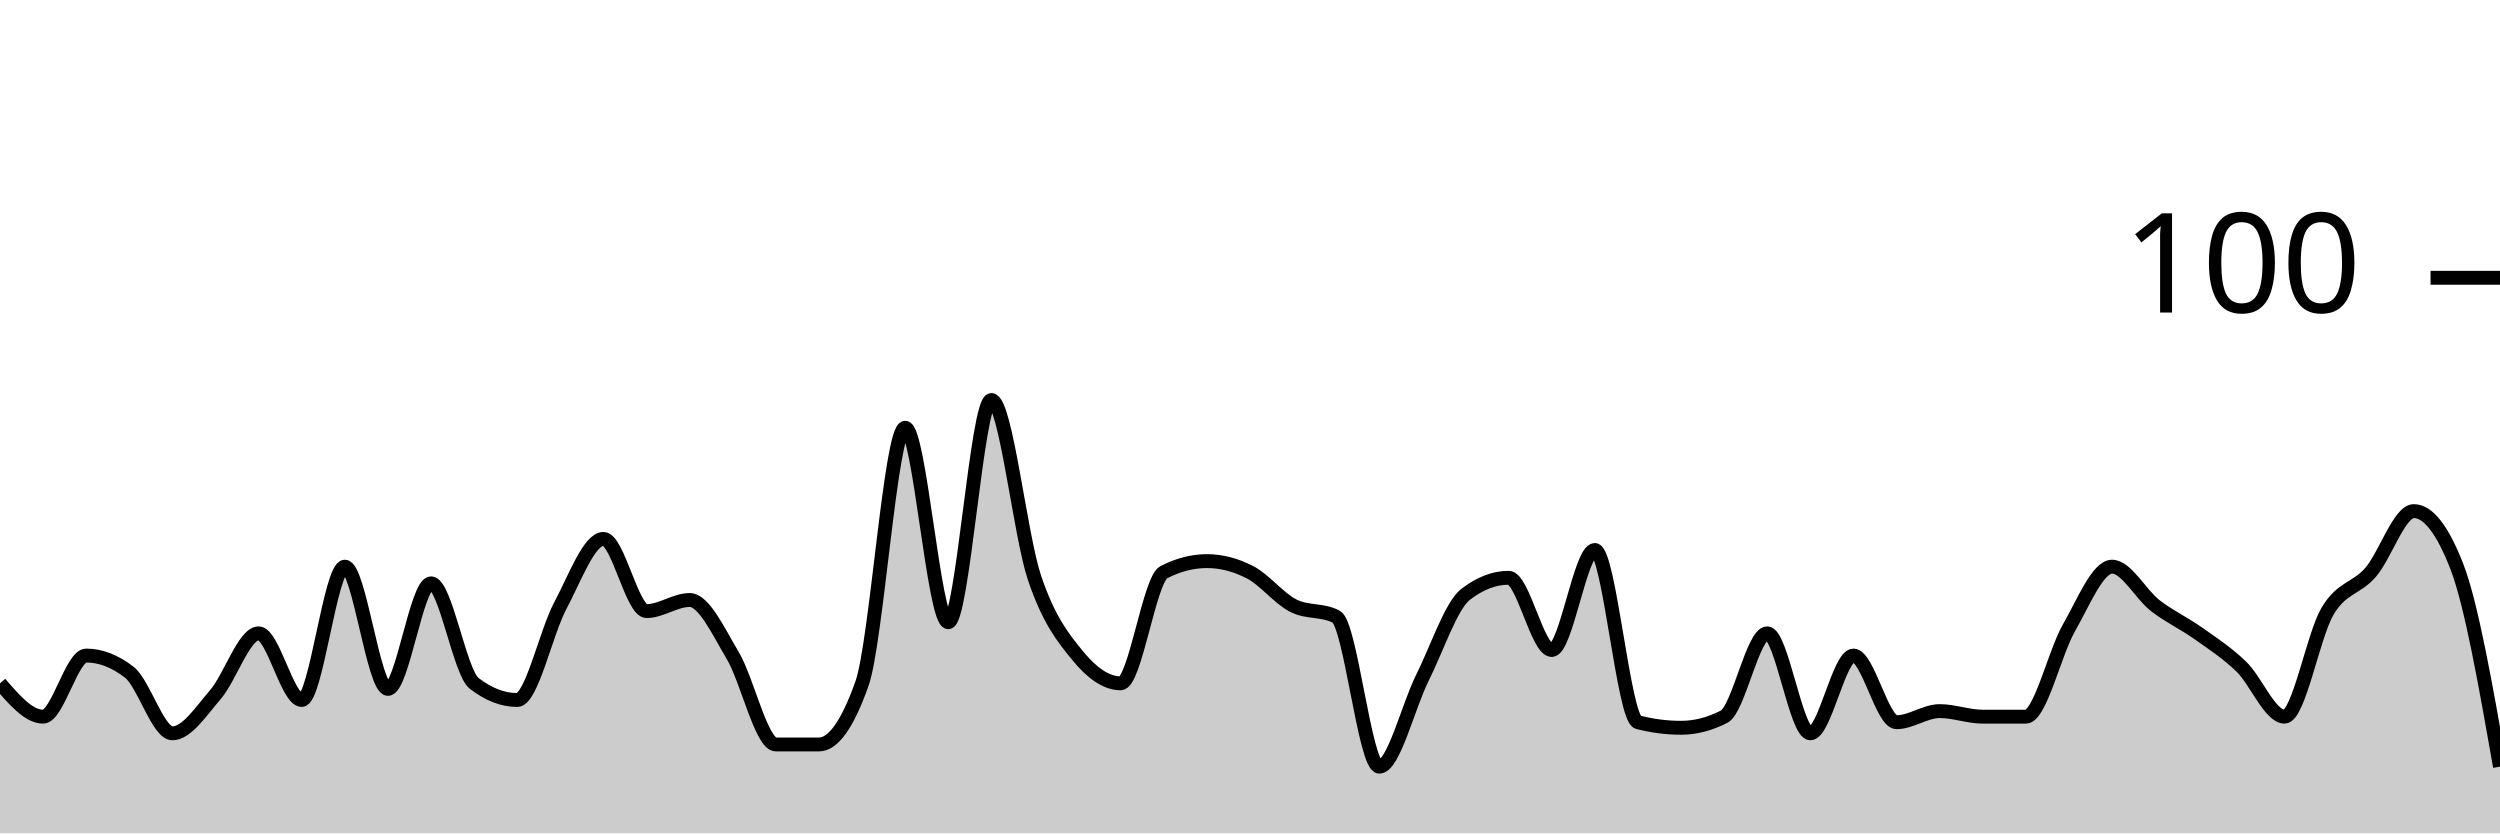
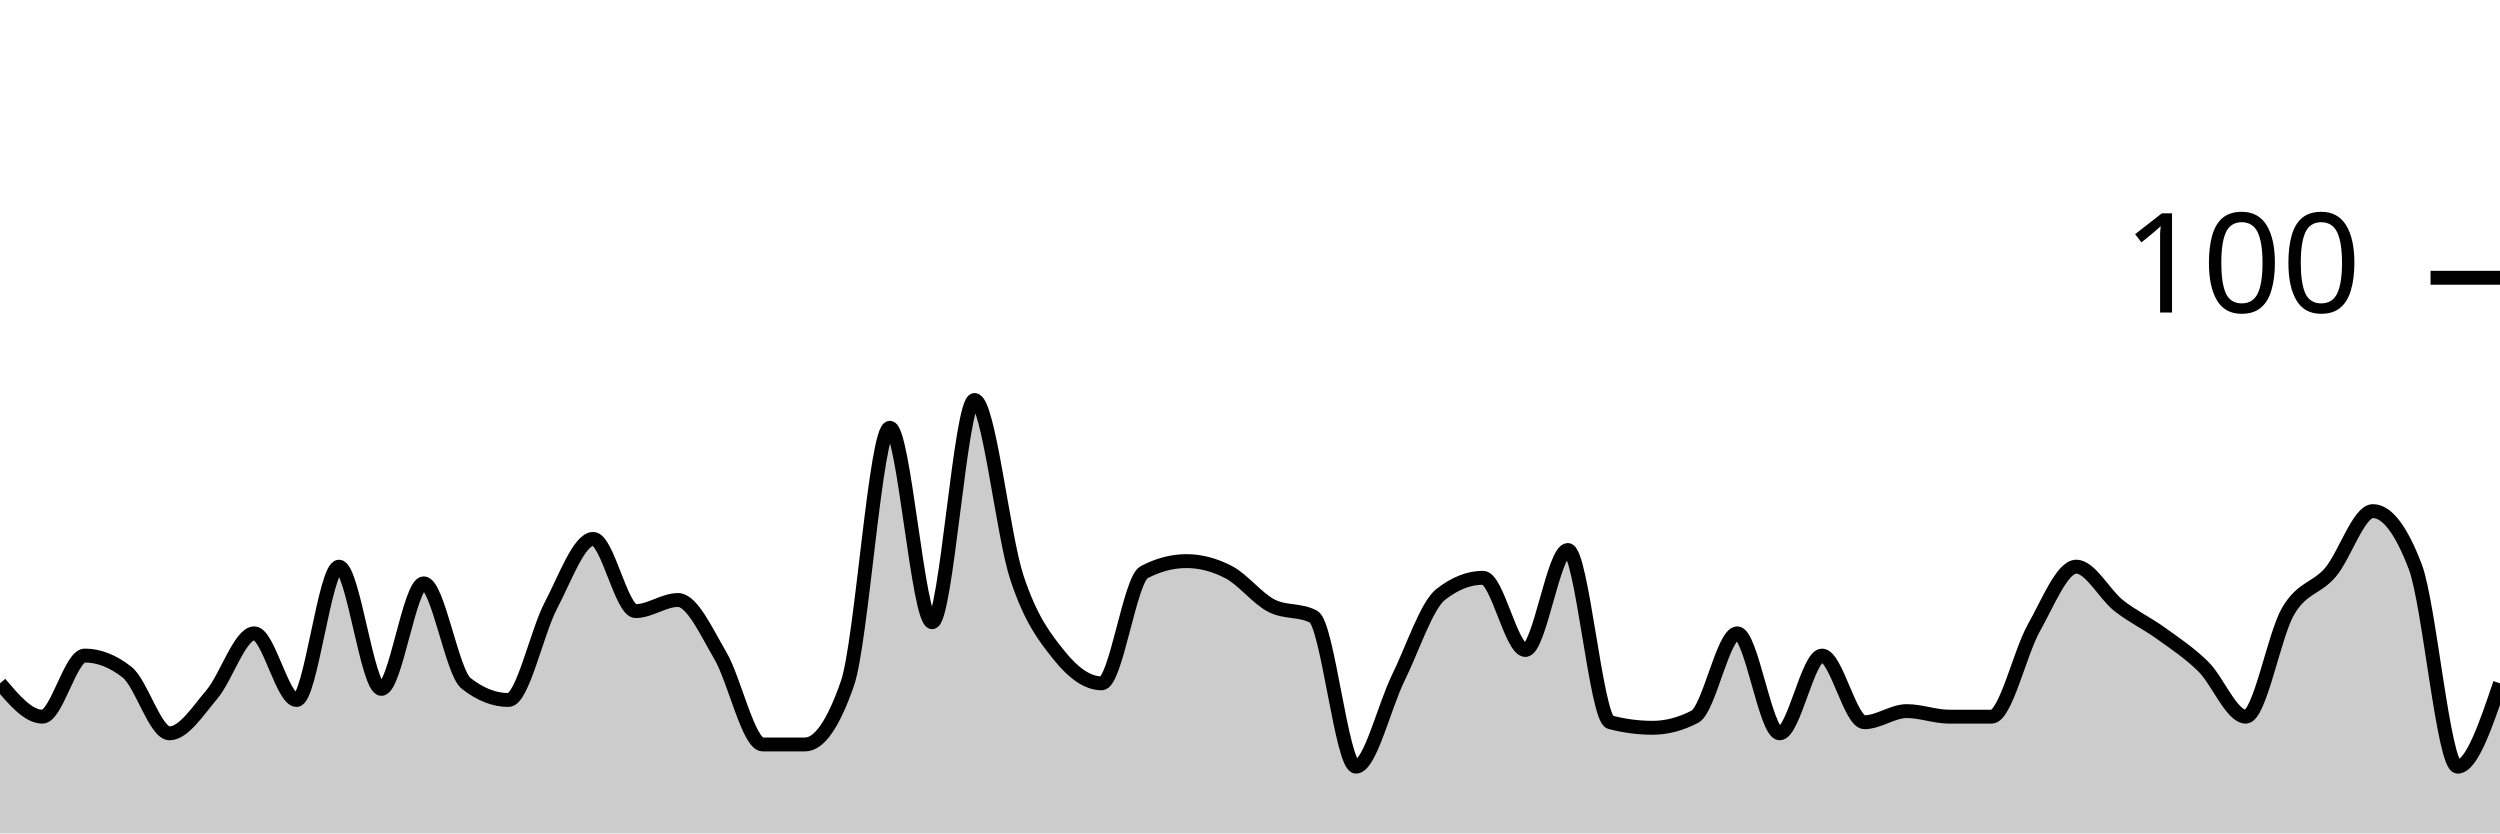
<svg xmlns="http://www.w3.org/2000/svg" viewBox="0 0 180 60">
  <g transform="translate(0,20)">
-     <path class="area" fill="rgba(0, 0, 0, 0.2)" d="M0,29.2C1.034,30.4,2.069,31.6,3.103,31.6C4.138,31.6,5.172,27.2,6.207,27.2C7.241,27.2,8.276,27.6,9.31,28.4C10.345,29.2,11.379,32.8,12.414,32.8C13.448,32.8,14.483,31.2,15.517,30C16.552,28.8,17.586,25.6,18.621,25.6C19.655,25.6,20.69,30.4,21.724,30.4C22.759,30.4,23.793,20.8,24.828,20.8C25.862,20.8,26.897,29.6,27.931,29.6C28.966,29.6,30,22,31.034,22C32.069,22,33.103,28.4,34.138,29.2C35.172,30,36.207,30.4,37.241,30.4C38.276,30.4,39.31,25.533,40.345,23.6C41.379,21.667,42.414,18.8,43.448,18.8C44.483,18.8,45.517,24,46.552,24C47.586,24,48.621,23.2,49.655,23.2C50.69,23.2,51.724,25.467,52.759,27.2C53.793,28.933,54.828,33.6,55.862,33.6C56.897,33.6,57.931,33.6,58.966,33.6C60,33.6,61.034,32.133,62.069,29.2C63.103,26.267,64.138,10.8,65.172,10.8C66.207,10.8,67.241,24.8,68.276,24.8C69.31,24.8,70.345,8.8,71.379,8.8C72.414,8.8,73.448,18.533,74.483,21.6C75.517,24.667,76.552,25.933,77.586,27.2C78.621,28.467,79.655,29.2,80.69,29.2C81.724,29.2,82.759,21.733,83.793,21.2C84.828,20.667,85.862,20.4,86.897,20.4C87.931,20.4,88.966,20.667,90,21.2C91.034,21.733,92.069,23.067,93.103,23.6C94.138,24.133,95.172,23.867,96.207,24.4C97.241,24.933,98.276,35.2,99.31,35.2C100.345,35.2,101.379,30.867,102.414,28.8C103.448,26.733,104.483,23.6,105.517,22.8C106.552,22,107.586,21.6,108.621,21.6C109.655,21.6,110.69,26.8,111.724,26.8C112.759,26.8,113.793,19.6,114.828,19.6C115.862,19.6,116.897,31.733,117.931,32C118.966,32.267,120,32.4,121.034,32.4C122.069,32.4,123.103,32.133,124.138,31.6C125.172,31.067,126.207,25.6,127.241,25.6C128.276,25.6,129.31,32.8,130.345,32.8C131.379,32.8,132.414,27.2,133.448,27.2C134.483,27.2,135.517,32,136.552,32C137.586,32,138.621,31.2,139.655,31.2C140.69,31.2,141.724,31.6,142.759,31.6C143.793,31.6,144.828,31.6,145.862,31.6C146.897,31.6,147.931,27,148.966,25.2C150,23.4,151.034,20.8,152.069,20.8C153.103,20.8,154.138,22.8,155.172,23.6C156.207,24.4,157.241,24.867,158.276,25.6C159.31,26.333,160.345,27,161.379,28C162.414,29,163.448,31.6,164.483,31.6C165.517,31.6,166.552,25.733,167.586,24C168.621,22.267,169.655,22.4,170.69,21.2C171.724,20,172.759,16.8,173.793,16.8C174.828,16.8,175.862,18.133,176.897,20.8C177.931,23.467,178.966,29.333,180,35.2L180,40C178.966,40,177.931,40,176.897,40C175.862,40,174.828,40,173.793,40C172.759,40,171.724,40,170.69,40C169.655,40,168.621,40,167.586,40C166.552,40,165.517,40,164.483,40C163.448,40,162.414,40,161.379,40C160.345,40,159.31,40,158.276,40C157.241,40,156.207,40,155.172,40C154.138,40,153.103,40,152.069,40C151.034,40,150,40,148.966,40C147.931,40,146.897,40,145.862,40C144.828,40,143.793,40,142.759,40C141.724,40,140.69,40,139.655,40C138.621,40,137.586,40,136.552,40C135.517,40,134.483,40,133.448,40C132.414,40,131.379,40,130.345,40C129.31,40,128.276,40,127.241,40C126.207,40,125.172,40,124.138,40C123.103,40,122.069,40,121.034,40C120,40,118.966,40,117.931,40C116.897,40,115.862,40,114.828,40C113.793,40,112.759,40,111.724,40C110.69,40,109.655,40,108.621,40C107.586,40,106.552,40,105.517,40C104.483,40,103.448,40,102.414,40C101.379,40,100.345,40,99.31,40C98.276,40,97.241,40,96.207,40C95.172,40,94.138,40,93.103,40C92.069,40,91.034,40,90,40C88.966,40,87.931,40,86.897,40C85.862,40,84.828,40,83.793,40C82.759,40,81.724,40,80.69,40C79.655,40,78.621,40,77.586,40C76.552,40,75.517,40,74.483,40C73.448,40,72.414,40,71.379,40C70.345,40,69.31,40,68.276,40C67.241,40,66.207,40,65.172,40C64.138,40,63.103,40,62.069,40C61.034,40,60,40,58.966,40C57.931,40,56.897,40,55.862,40C54.828,40,53.793,40,52.759,40C51.724,40,50.69,40,49.655,40C48.621,40,47.586,40,46.552,40C45.517,40,44.483,40,43.448,40C42.414,40,41.379,40,40.345,40C39.31,40,38.276,40,37.241,40C36.207,40,35.172,40,34.138,40C33.103,40,32.069,40,31.034,40C30,40,28.966,40,27.931,40C26.897,40,25.862,40,24.828,40C23.793,40,22.759,40,21.724,40C20.69,40,19.655,40,18.621,40C17.586,40,16.552,40,15.517,40C14.483,40,13.448,40,12.414,40C11.379,40,10.345,40,9.31,40C8.276,40,7.241,40,6.207,40C5.172,40,4.138,40,3.103,40C2.069,40,1.034,40,0,40Z" />
-     <path class="line" stroke="black" fill="none" d="M0,29.2C1.034,30.4,2.069,31.6,3.103,31.6C4.138,31.6,5.172,27.2,6.207,27.2C7.241,27.2,8.276,27.6,9.31,28.4C10.345,29.2,11.379,32.8,12.414,32.8C13.448,32.8,14.483,31.2,15.517,30C16.552,28.8,17.586,25.6,18.621,25.6C19.655,25.6,20.69,30.4,21.724,30.4C22.759,30.4,23.793,20.8,24.828,20.8C25.862,20.8,26.897,29.6,27.931,29.6C28.966,29.6,30,22,31.034,22C32.069,22,33.103,28.4,34.138,29.2C35.172,30,36.207,30.4,37.241,30.4C38.276,30.4,39.31,25.533,40.345,23.6C41.379,21.667,42.414,18.8,43.448,18.8C44.483,18.8,45.517,24,46.552,24C47.586,24,48.621,23.2,49.655,23.2C50.69,23.2,51.724,25.467,52.759,27.2C53.793,28.933,54.828,33.6,55.862,33.6C56.897,33.6,57.931,33.6,58.966,33.6C60,33.6,61.034,32.133,62.069,29.2C63.103,26.267,64.138,10.8,65.172,10.8C66.207,10.8,67.241,24.8,68.276,24.8C69.31,24.8,70.345,8.8,71.379,8.8C72.414,8.8,73.448,18.533,74.483,21.6C75.517,24.667,76.552,25.933,77.586,27.2C78.621,28.467,79.655,29.2,80.69,29.2C81.724,29.2,82.759,21.733,83.793,21.2C84.828,20.667,85.862,20.4,86.897,20.4C87.931,20.4,88.966,20.667,90,21.2C91.034,21.733,92.069,23.067,93.103,23.6C94.138,24.133,95.172,23.867,96.207,24.4C97.241,24.933,98.276,35.2,99.31,35.2C100.345,35.2,101.379,30.867,102.414,28.8C103.448,26.733,104.483,23.6,105.517,22.8C106.552,22,107.586,21.6,108.621,21.6C109.655,21.6,110.69,26.8,111.724,26.8C112.759,26.8,113.793,19.6,114.828,19.6C115.862,19.6,116.897,31.733,117.931,32C118.966,32.267,120,32.4,121.034,32.4C122.069,32.4,123.103,32.133,124.138,31.6C125.172,31.067,126.207,25.6,127.241,25.6C128.276,25.6,129.31,32.8,130.345,32.8C131.379,32.8,132.414,27.2,133.448,27.2C134.483,27.2,135.517,32,136.552,32C137.586,32,138.621,31.2,139.655,31.2C140.69,31.2,141.724,31.6,142.759,31.6C143.793,31.6,144.828,31.6,145.862,31.6C146.897,31.6,147.931,27,148.966,25.2C150,23.4,151.034,20.8,152.069,20.8C153.103,20.8,154.138,22.8,155.172,23.6C156.207,24.4,157.241,24.867,158.276,25.6C159.31,26.333,160.345,27,161.379,28C162.414,29,163.448,31.6,164.483,31.6C165.517,31.6,166.552,25.733,167.586,24C168.621,22.267,169.655,22.4,170.69,21.2C171.724,20,172.759,16.8,173.793,16.8C174.828,16.8,175.862,18.133,176.897,20.8C177.931,23.467,178.966,29.333,180,35.2" />
+     <path class="area" fill="rgba(0, 0, 0, 0.2)" d="M0,29.2C1.017,30.4,2.034,31.6,3.051,31.6C4.068,31.6,5.085,27.2,6.102,27.2C7.119,27.2,8.136,27.6,9.153,28.4C10.169,29.2,11.186,32.8,12.203,32.8C13.22,32.8,14.237,31.2,15.254,30C16.271,28.8,17.288,25.6,18.305,25.6C19.322,25.6,20.339,30.4,21.356,30.4C22.373,30.4,23.39,20.8,24.407,20.8C25.424,20.8,26.441,29.6,27.458,29.6C28.475,29.6,29.492,22,30.508,22C31.525,22,32.542,28.4,33.559,29.2C34.576,30,35.593,30.4,36.61,30.4C37.627,30.4,38.644,25.533,39.661,23.6C40.678,21.667,41.695,18.8,42.712,18.8C43.729,18.8,44.746,24,45.763,24C46.78,24,47.797,23.2,48.814,23.2C49.831,23.2,50.847,25.467,51.864,27.2C52.881,28.933,53.898,33.6,54.915,33.6C55.932,33.6,56.949,33.6,57.966,33.6C58.983,33.6,60,32.133,61.017,29.2C62.034,26.267,63.051,10.8,64.068,10.8C65.085,10.8,66.102,24.8,67.119,24.8C68.136,24.8,69.153,8.8,70.169,8.8C71.186,8.8,72.203,18.533,73.22,21.6C74.237,24.667,75.254,25.933,76.271,27.2C77.288,28.467,78.305,29.2,79.322,29.2C80.339,29.2,81.356,21.733,82.373,21.2C83.39,20.667,84.407,20.4,85.424,20.4C86.441,20.4,87.458,20.667,88.475,21.2C89.492,21.733,90.508,23.067,91.525,23.6C92.542,24.133,93.559,23.867,94.576,24.4C95.593,24.933,96.61,35.2,97.627,35.2C98.644,35.2,99.661,30.867,100.678,28.8C101.695,26.733,102.712,23.6,103.729,22.8C104.746,22,105.763,21.6,106.78,21.6C107.797,21.6,108.814,26.8,109.831,26.8C110.847,26.8,111.864,19.6,112.881,19.6C113.898,19.6,114.915,31.733,115.932,32C116.949,32.267,117.966,32.4,118.983,32.4C120,32.4,121.017,32.133,122.034,31.6C123.051,31.067,124.068,25.6,125.085,25.6C126.102,25.6,127.119,32.8,128.136,32.8C129.153,32.8,130.169,27.2,131.186,27.2C132.203,27.2,133.22,32,134.237,32C135.254,32,136.271,31.2,137.288,31.2C138.305,31.2,139.322,31.6,140.339,31.6C141.356,31.6,142.373,31.6,143.39,31.6C144.407,31.6,145.424,27,146.441,25.2C147.458,23.4,148.475,20.8,149.492,20.8C150.508,20.8,151.525,22.8,152.542,23.6C153.559,24.4,154.576,24.867,155.593,25.6C156.61,26.333,157.627,27,158.644,28C159.661,29,160.678,31.6,161.695,31.6C162.712,31.6,163.729,25.733,164.746,24C165.763,22.267,166.78,22.4,167.797,21.2C168.814,20,169.831,16.8,170.847,16.8C171.864,16.8,172.881,18.133,173.898,20.8C174.915,23.467,175.932,35.2,176.949,35.2C177.966,35.2,178.983,32.2,180,29.2L180,40C178.983,40,177.966,40,176.949,40C175.932,40,174.915,40,173.898,40C172.881,40,171.864,40,170.847,40C169.831,40,168.814,40,167.797,40C166.78,40,165.763,40,164.746,40C163.729,40,162.712,40,161.695,40C160.678,40,159.661,40,158.644,40C157.627,40,156.61,40,155.593,40C154.576,40,153.559,40,152.542,40C151.525,40,150.508,40,149.492,40C148.475,40,147.458,40,146.441,40C145.424,40,144.407,40,143.39,40C142.373,40,141.356,40,140.339,40C139.322,40,138.305,40,137.288,40C136.271,40,135.254,40,134.237,40C133.22,40,132.203,40,131.186,40C130.169,40,129.153,40,128.136,40C127.119,40,126.102,40,125.085,40C124.068,40,123.051,40,122.034,40C121.017,40,120,40,118.983,40C117.966,40,116.949,40,115.932,40C114.915,40,113.898,40,112.881,40C111.864,40,110.847,40,109.831,40C108.814,40,107.797,40,106.78,40C105.763,40,104.746,40,103.729,40C102.712,40,101.695,40,100.678,40C99.661,40,98.644,40,97.627,40C96.61,40,95.593,40,94.576,40C93.559,40,92.542,40,91.525,40C90.508,40,89.492,40,88.475,40C87.458,40,86.441,40,85.424,40C84.407,40,83.39,40,82.373,40C81.356,40,80.339,40,79.322,40C78.305,40,77.288,40,76.271,40C75.254,40,74.237,40,73.22,40C72.203,40,71.186,40,70.169,40C69.153,40,68.136,40,67.119,40C66.102,40,65.085,40,64.068,40C63.051,40,62.034,40,61.017,40C60,40,58.983,40,57.966,40C56.949,40,55.932,40,54.915,40C53.898,40,52.881,40,51.864,40C50.847,40,49.831,40,48.814,40C47.797,40,46.78,40,45.763,40C44.746,40,43.729,40,42.712,40C41.695,40,40.678,40,39.661,40C38.644,40,37.627,40,36.61,40C35.593,40,34.576,40,33.559,40C32.542,40,31.525,40,30.508,40C29.492,40,28.475,40,27.458,40C26.441,40,25.424,40,24.407,40C23.39,40,22.373,40,21.356,40C20.339,40,19.322,40,18.305,40C17.288,40,16.271,40,15.254,40C14.237,40,13.22,40,12.203,40C11.186,40,10.169,40,9.153,40C8.136,40,7.119,40,6.102,40C5.085,40,4.068,40,3.051,40C2.034,40,1.017,40,0,40Z" />
+     <path class="line" stroke="black" fill="none" d="M0,29.2C1.017,30.4,2.034,31.6,3.051,31.6C4.068,31.6,5.085,27.2,6.102,27.2C7.119,27.2,8.136,27.6,9.153,28.4C10.169,29.2,11.186,32.8,12.203,32.8C13.22,32.8,14.237,31.2,15.254,30C16.271,28.8,17.288,25.6,18.305,25.6C19.322,25.6,20.339,30.4,21.356,30.4C22.373,30.4,23.39,20.8,24.407,20.8C25.424,20.8,26.441,29.6,27.458,29.6C28.475,29.6,29.492,22,30.508,22C31.525,22,32.542,28.4,33.559,29.2C34.576,30,35.593,30.4,36.61,30.4C37.627,30.4,38.644,25.533,39.661,23.6C40.678,21.667,41.695,18.8,42.712,18.8C43.729,18.8,44.746,24,45.763,24C46.78,24,47.797,23.2,48.814,23.2C49.831,23.2,50.847,25.467,51.864,27.2C52.881,28.933,53.898,33.6,54.915,33.6C55.932,33.6,56.949,33.6,57.966,33.6C58.983,33.6,60,32.133,61.017,29.2C62.034,26.267,63.051,10.8,64.068,10.8C65.085,10.8,66.102,24.8,67.119,24.8C68.136,24.8,69.153,8.8,70.169,8.8C71.186,8.8,72.203,18.533,73.22,21.6C74.237,24.667,75.254,25.933,76.271,27.2C77.288,28.467,78.305,29.2,79.322,29.2C80.339,29.2,81.356,21.733,82.373,21.2C83.39,20.667,84.407,20.4,85.424,20.4C86.441,20.4,87.458,20.667,88.475,21.2C89.492,21.733,90.508,23.067,91.525,23.6C92.542,24.133,93.559,23.867,94.576,24.4C95.593,24.933,96.61,35.2,97.627,35.2C98.644,35.2,99.661,30.867,100.678,28.8C101.695,26.733,102.712,23.6,103.729,22.8C104.746,22,105.763,21.6,106.78,21.6C107.797,21.6,108.814,26.8,109.831,26.8C110.847,26.8,111.864,19.6,112.881,19.6C113.898,19.6,114.915,31.733,115.932,32C116.949,32.267,117.966,32.4,118.983,32.4C120,32.4,121.017,32.133,122.034,31.6C123.051,31.067,124.068,25.6,125.085,25.6C126.102,25.6,127.119,32.8,128.136,32.8C129.153,32.8,130.169,27.2,131.186,27.2C132.203,27.2,133.22,32,134.237,32C135.254,32,136.271,31.2,137.288,31.2C138.305,31.2,139.322,31.6,140.339,31.6C141.356,31.6,142.373,31.6,143.39,31.6C144.407,31.6,145.424,27,146.441,25.2C147.458,23.4,148.475,20.8,149.492,20.8C150.508,20.8,151.525,22.8,152.542,23.6C153.559,24.4,154.576,24.867,155.593,25.6C156.61,26.333,157.627,27,158.644,28C159.661,29,160.678,31.6,161.695,31.6C162.712,31.6,163.729,25.733,164.746,24C165.763,22.267,166.78,22.4,167.797,21.2C168.814,20,169.831,16.8,170.847,16.8C171.864,16.8,172.881,18.133,173.898,20.8C174.915,23.467,175.932,35.2,176.949,35.2C177.966,35.2,178.983,32.2,180,29.2" />
    <path class="axis-ceiling" stroke-width="1" stroke="black" fill="none" d="M175,0L180,0" />
    <text class="axis-ceiling-label" font-family="sans-serif" text-anchor="end" font-size="10px" x="170" y="2.5">100</text>
  </g>
</svg>
